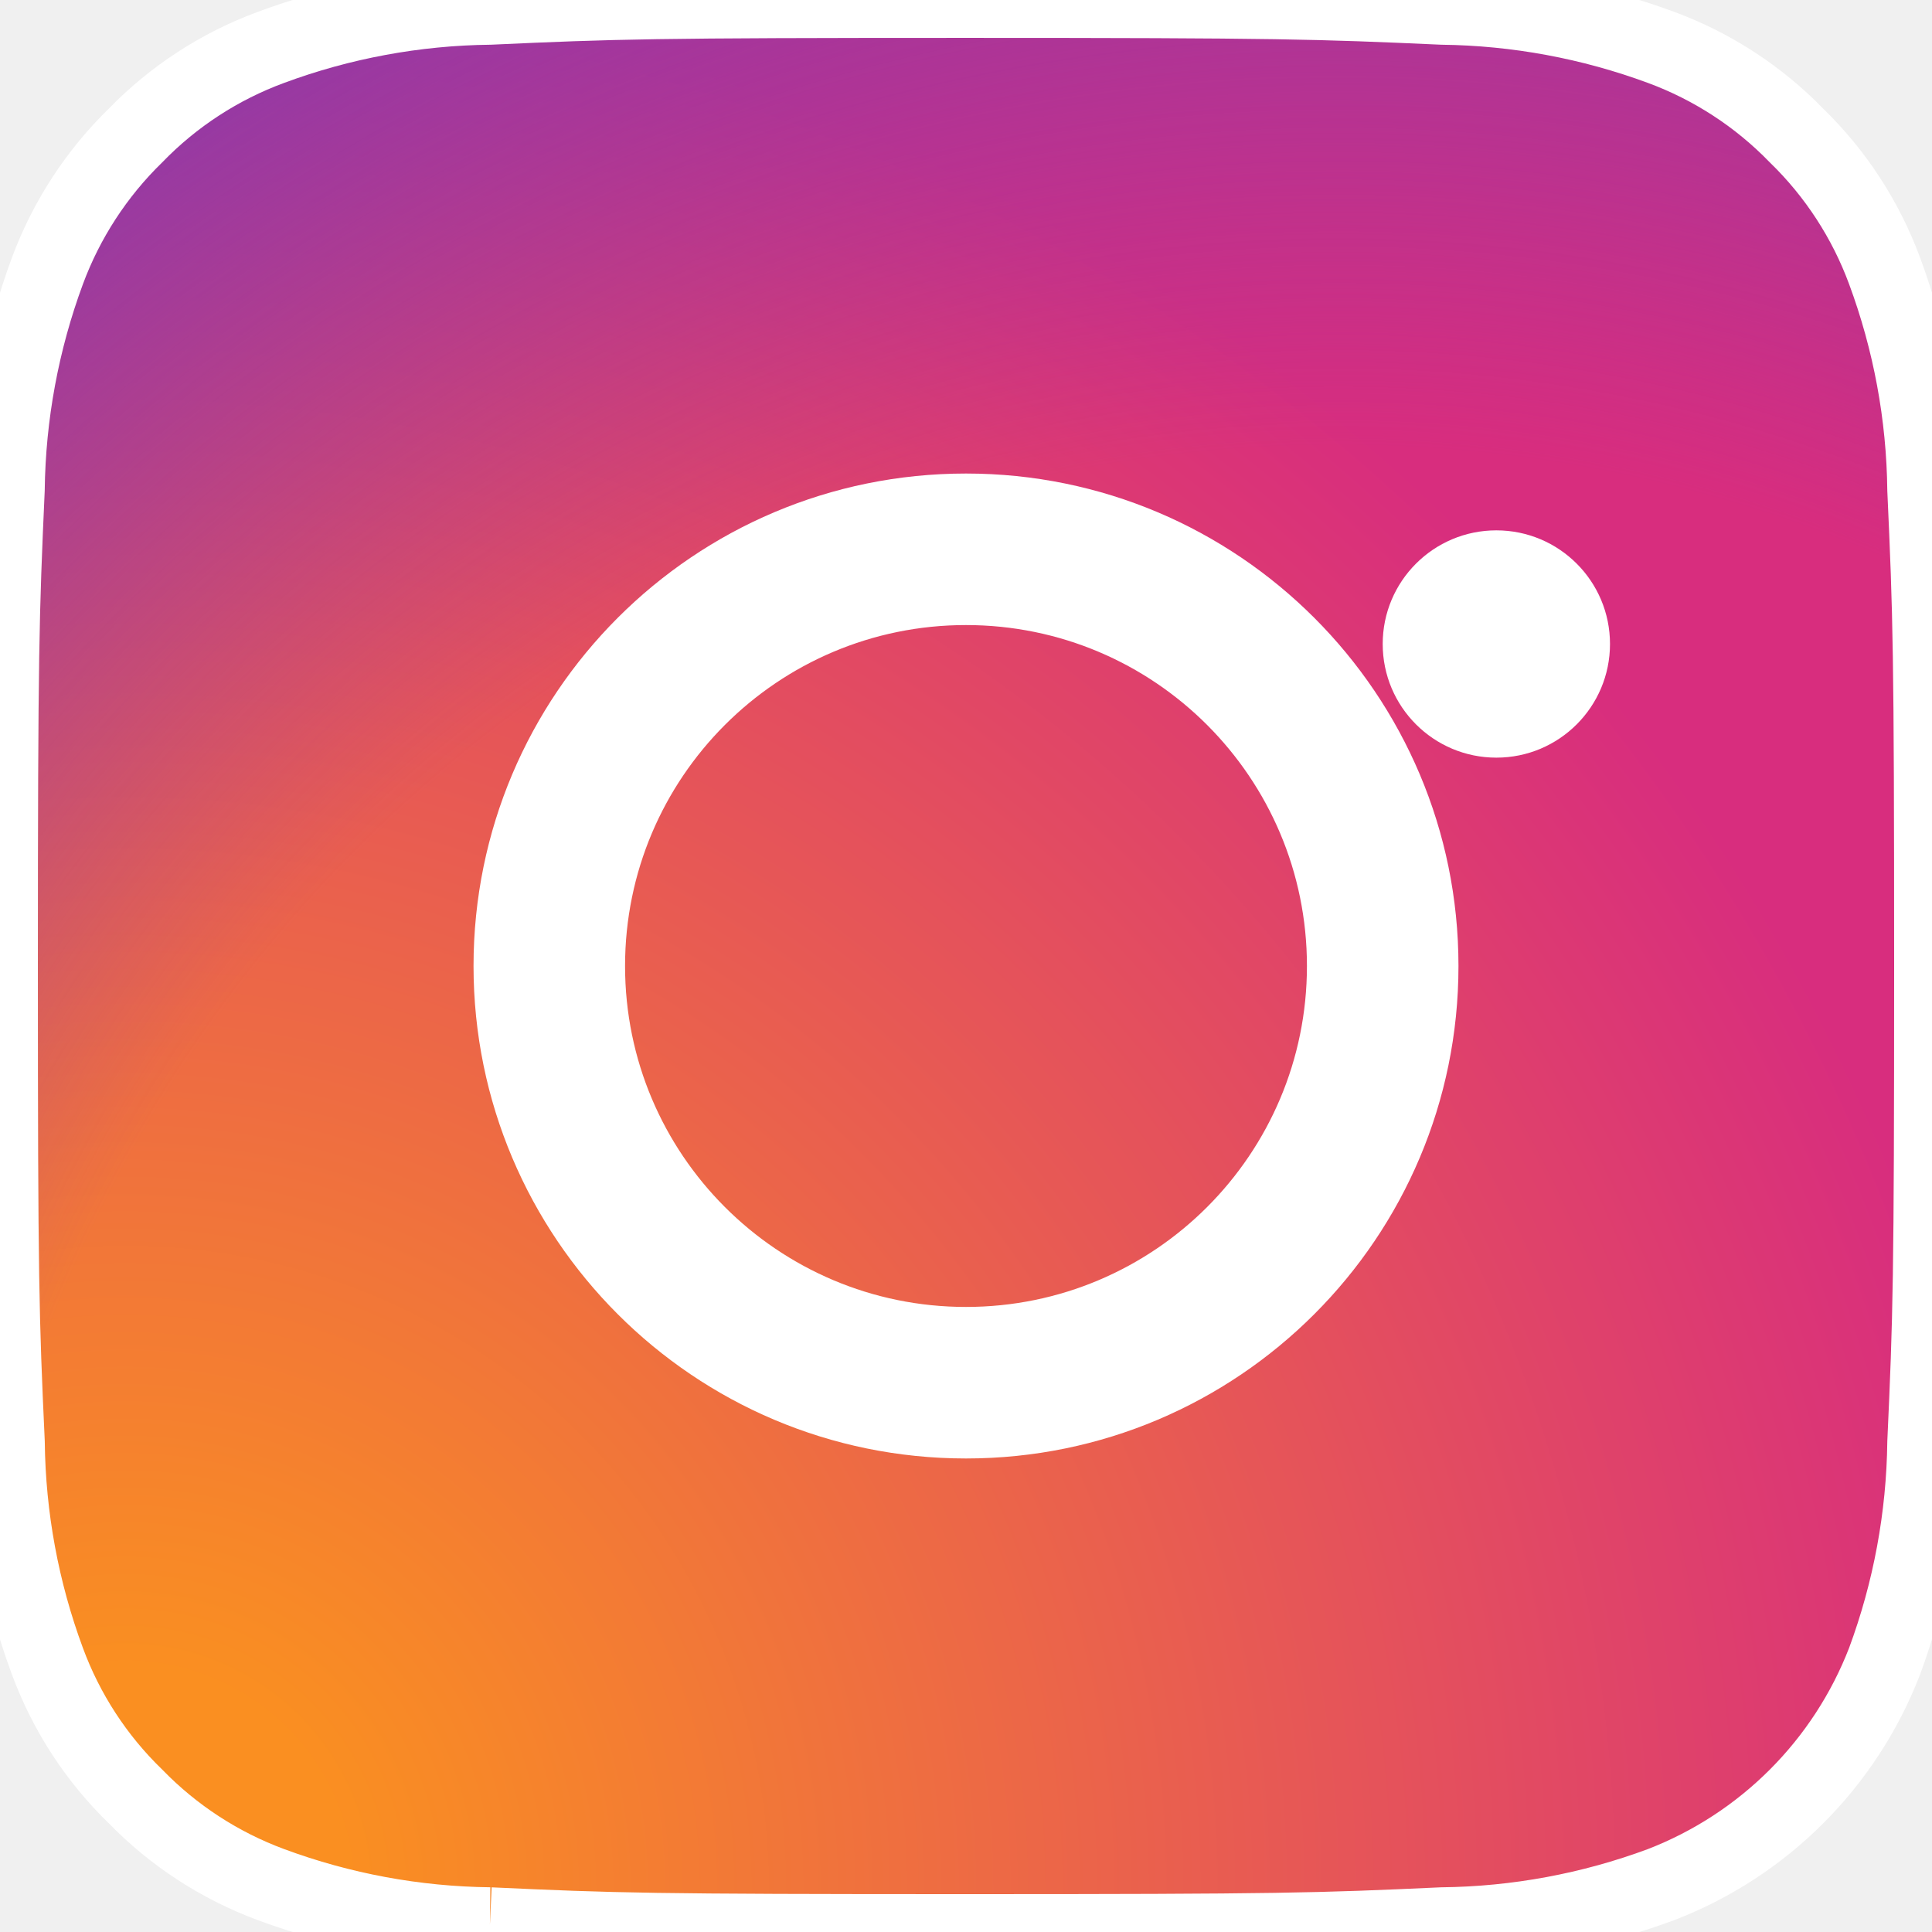
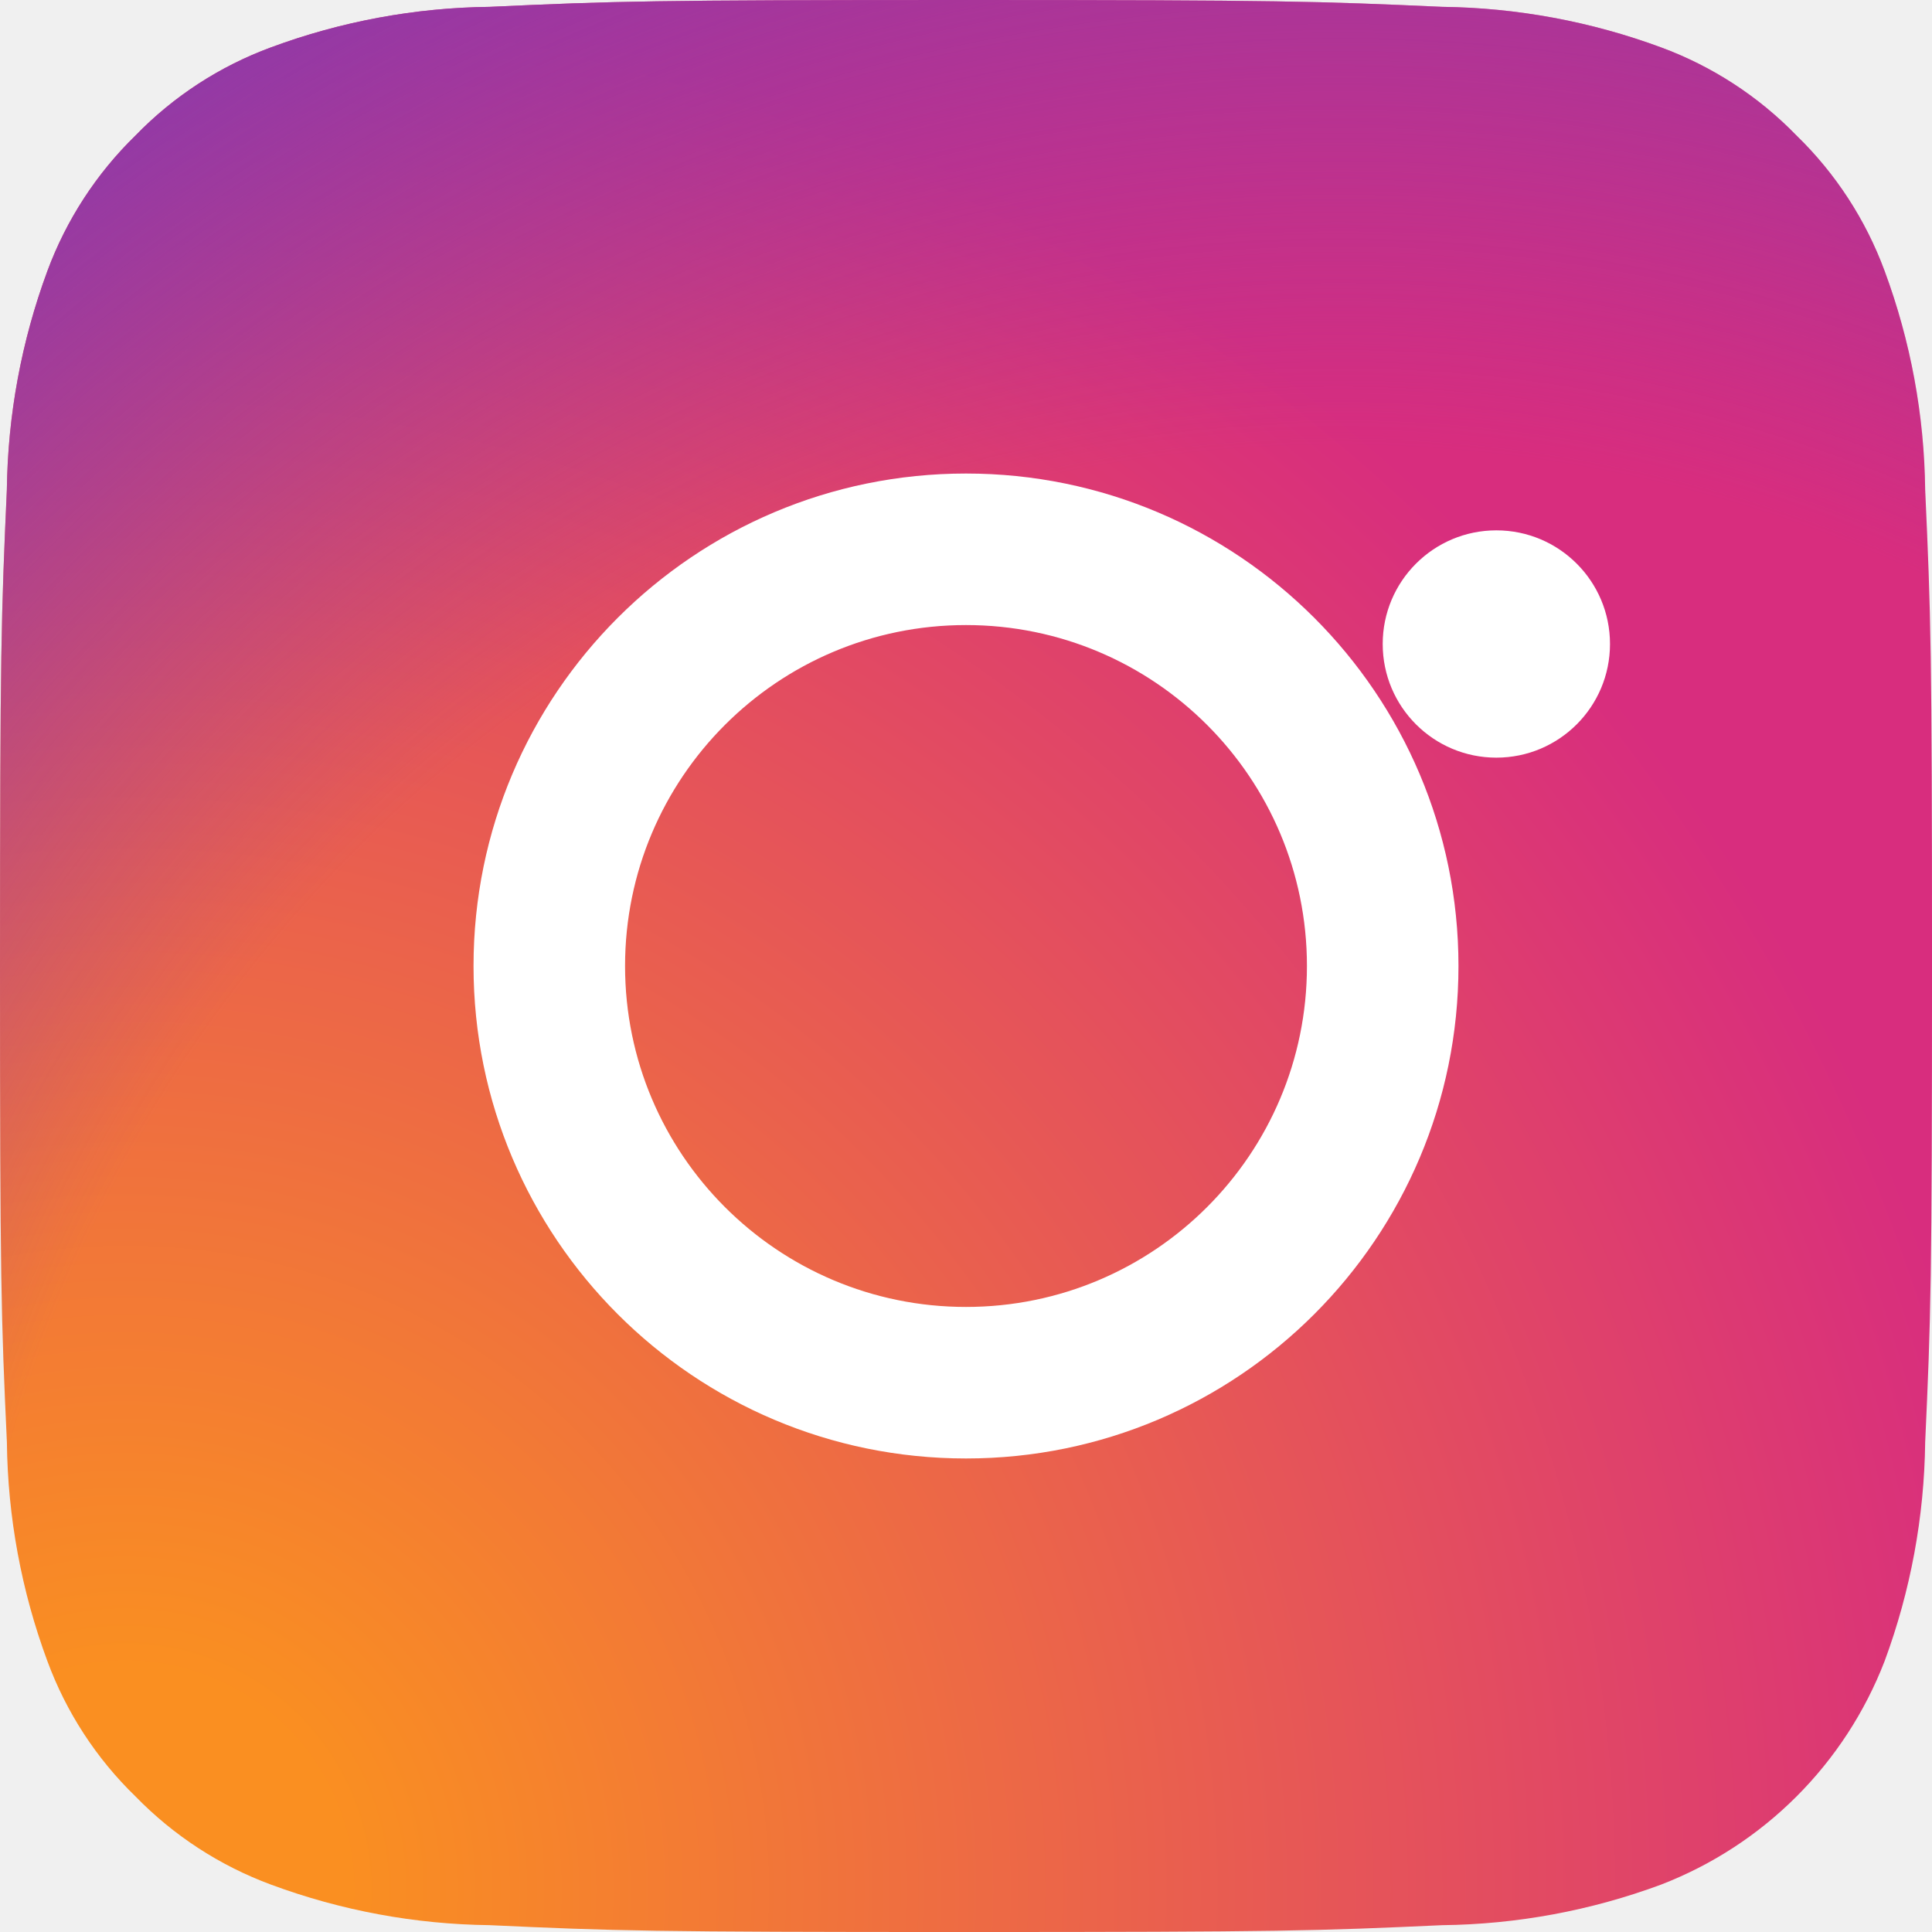
<svg xmlns="http://www.w3.org/2000/svg" viewBox="0 0 102 102" width="24" height="24">
  <defs>
    <radialGradient id="instagramGradientA" cx="6.601" cy="99.766" r="129.502" gradientUnits="userSpaceOnUse">
      <stop offset=".09" stop-color="#fa8f21" />
      <stop offset=".78" stop-color="#d82d7e" />
    </radialGradient>
    <radialGradient id="instagramGradientB" cx="70.652" cy="96.49" r="113.963" gradientUnits="userSpaceOnUse">
      <stop offset=".64" stop-color="#8c3aaa" stop-opacity="0" />
      <stop offset="1" stop-color="#8c3aaa" />
    </radialGradient>
  </defs>
  <path fill="url(#instagramGradientA)" d="M25.865,101.639A34.341,34.341,0,0,1,14.312,99.5a19.329,19.329,0,0,1-7.154-4.653A19.181,19.181,0,0,1,2.5,87.694,34.341,34.341,0,0,1,.364,76.142C.061,69.584,0,67.617,0,51s.067-18.577.361-25.14A34.534,34.534,0,0,1,2.5,14.312,19.4,19.4,0,0,1,7.154,7.154,19.206,19.206,0,0,1,14.309,2.5,34.341,34.341,0,0,1,25.862.361C32.422.061,34.392,0,51,0s18.577.067,25.14.361A34.534,34.534,0,0,1,87.691,2.5a19.254,19.254,0,0,1,7.154,4.653A19.267,19.267,0,0,1,99.5,14.309a34.341,34.341,0,0,1,2.14,11.553c.3,6.563.361,8.528.361,25.14s-.061,18.577-.361,25.14A34.5,34.5,0,0,1,99.5,87.694,20.6,20.6,0,0,1,87.691,99.5a34.342,34.342,0,0,1-11.553,2.14c-6.557.3-8.528.361-25.14.361s-18.577-.058-25.134-.361" />
  <path fill="url(#instagramGradientB)" d="M25.865,101.639A34.341,34.341,0,0,1,14.312,99.5a19.329,19.329,0,0,1-7.154-4.653A19.181,19.181,0,0,1,2.5,87.694,34.341,34.341,0,0,1,.364,76.142C.061,69.584,0,67.617,0,51s.067-18.577.361-25.14A34.534,34.534,0,0,1,2.5,14.312,19.4,19.4,0,0,1,7.154,7.154,19.206,19.206,0,0,1,14.309,2.5,34.341,34.341,0,0,1,25.862.361C32.422.061,34.392,0,51,0s18.577.067,25.14.361A34.534,34.534,0,0,1,87.691,2.5a19.254,19.254,0,0,1,7.154,4.653A19.267,19.267,0,0,1,99.5,14.309a34.341,34.341,0,0,1,2.14,11.553c.3,6.563.361,8.528.361,25.14s-.061,18.577-.361,25.14A34.5,34.5,0,0,1,99.5,87.694,20.6,20.6,0,0,1,87.691,99.5a34.342,34.342,0,0,1-11.553,2.14c-6.557.3-8.528.361-25.14.361s-18.577-.058-25.134-.361" />
-   <path fill="none" stroke="#fff" stroke-width="4" d="M25.865,101.639A34.341,34.341,0,0,1,14.312,99.5a19.329,19.329,0,0,1-7.154-4.653A19.181,19.181,0,0,1,2.5,87.694,34.341,34.341,0,0,1,.364,76.142C.061,69.584,0,67.617,0,51s.067-18.577.361-25.14A34.534,34.534,0,0,1,2.5,14.312,19.4,19.4,0,0,1,7.154,7.154,19.206,19.206,0,0,1,14.309,2.5,34.341,34.341,0,0,1,25.862.361C32.422.061,34.392,0,51,0s18.577.067,25.14.361A34.534,34.534,0,0,1,87.691,2.5a19.254,19.254,0,0,1,7.154,4.653A19.267,19.267,0,0,1,99.5,14.309a34.341,34.341,0,0,1,2.14,11.553c.3,6.563.361,8.528.361,25.14s-.061,18.577-.361,25.14A34.5,34.5,0,0,1,99.5,87.694,20.6,20.6,0,0,1,87.691,99.5a34.342,34.342,0,0,1-11.553,2.14c-6.557.3-8.528.361-25.14.361s-18.577-.058-25.134-.361" />
  <path fill="#fff" d="M51 77a26 26 0 1 1 26-26 26 26 0 0 1-26 26zm0-44a18 18 0 1 0 18 18 18 18 0 0 0-18-18zm28-5a6 6 0 1 0 6 6 6 6 0 0 0-6-6z" />
</svg>
